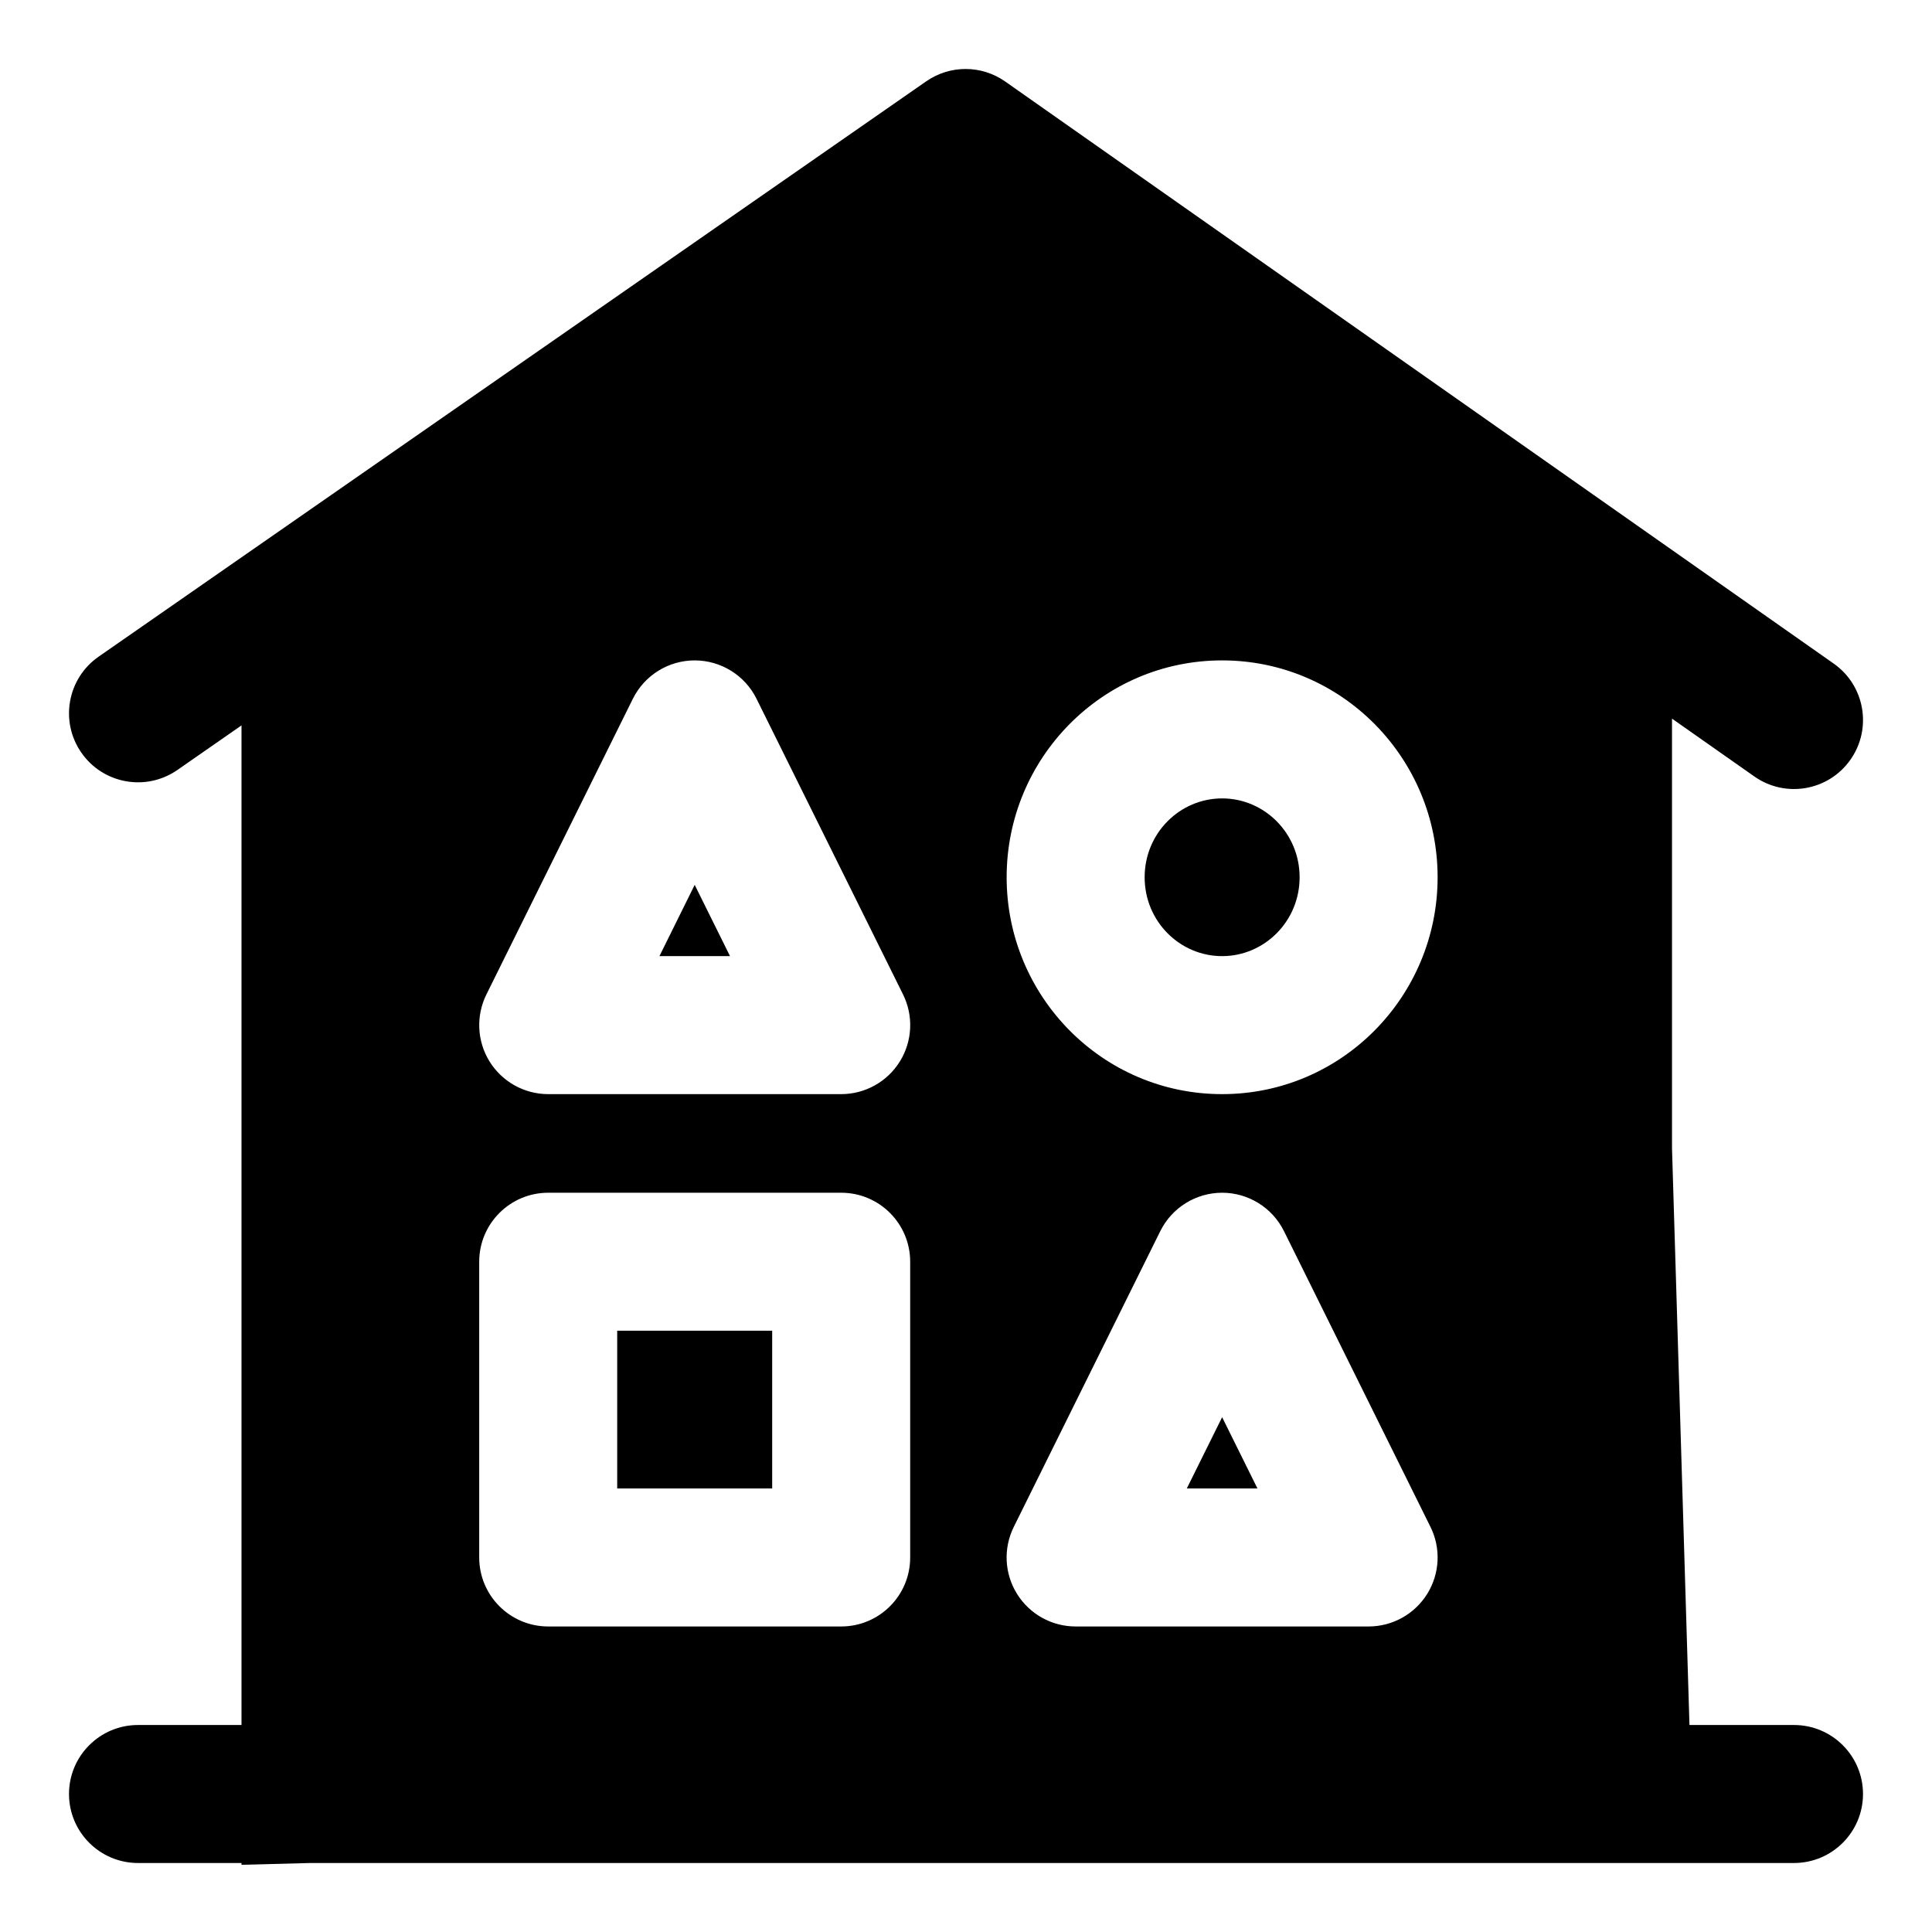
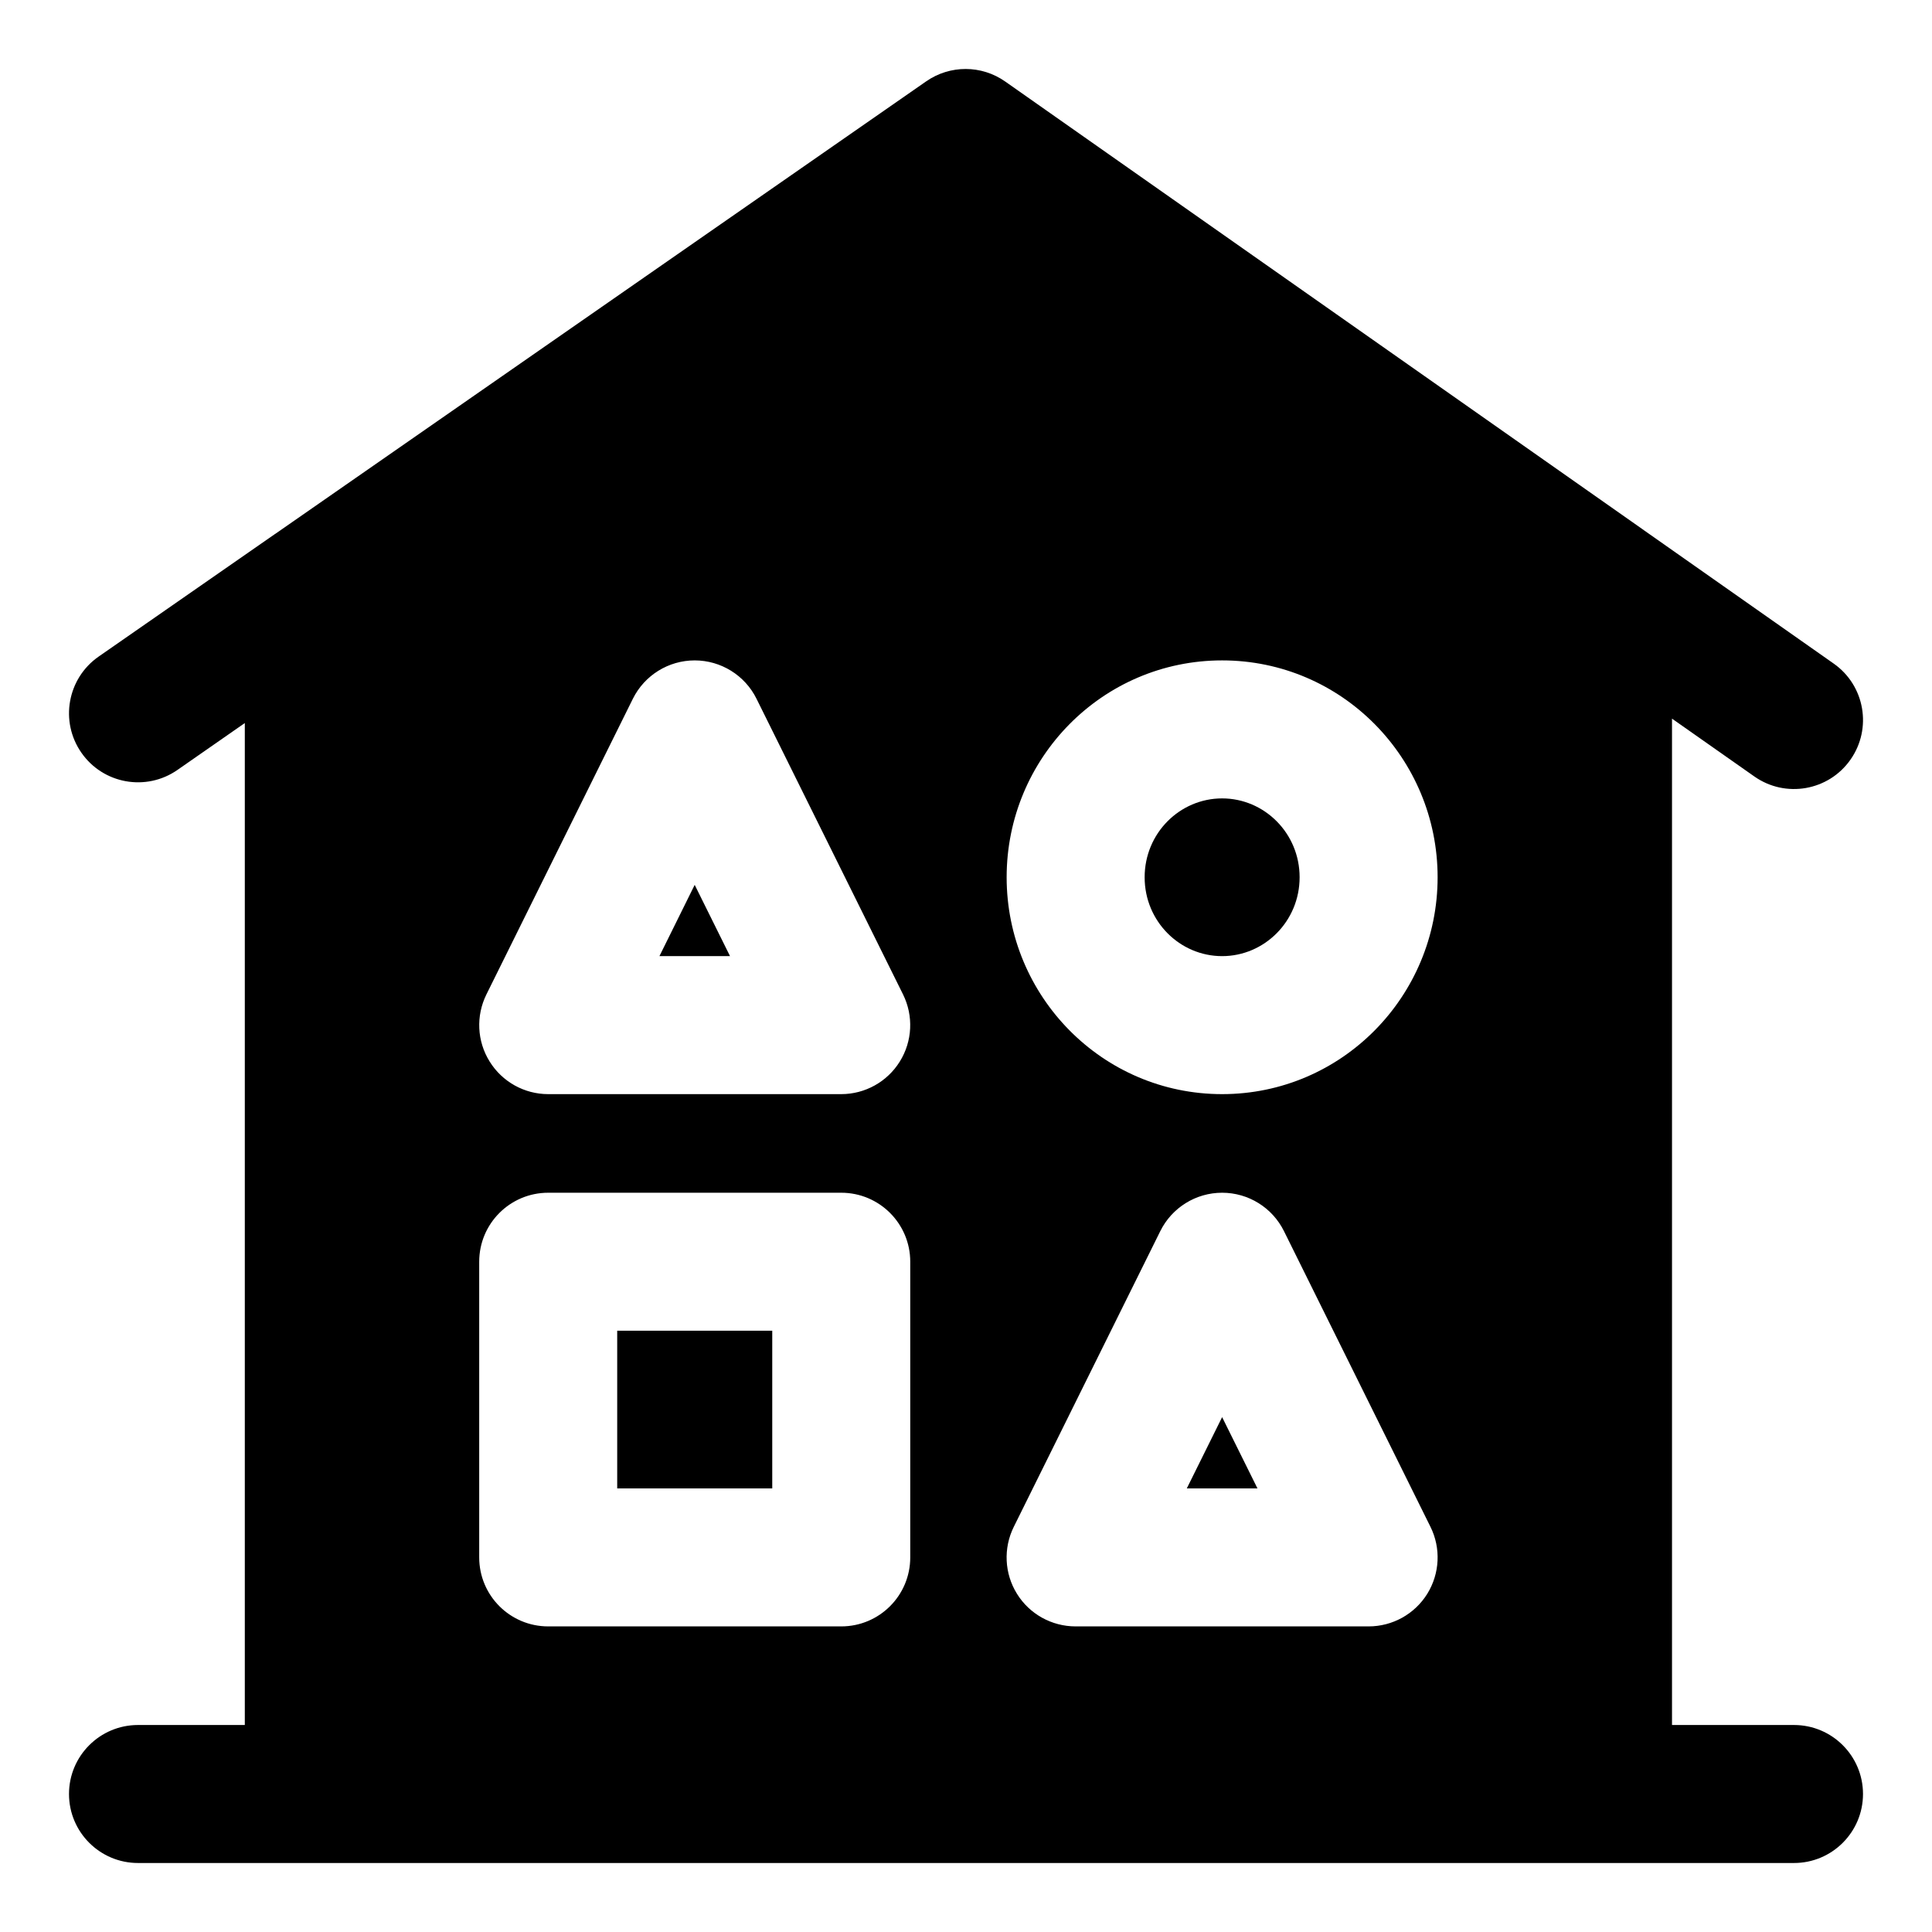
<svg xmlns="http://www.w3.org/2000/svg" width="28" height="28" viewBox="0 0 28 28" fill="none">
-   <path fill-rule="evenodd" clip-rule="evenodd" d="M13.423 1.179C13.768 0.939 14.225 0.94 14.569 1.182L26.575 9.617C27.027 9.934 27.136 10.558 26.818 11.01C26.501 11.462 25.877 11.571 25.425 11.253L24.232 10.415V16.642L24.485 25H26C26.552 25 27 25.448 27 26C27 26.552 26.552 27 26 27L4.5 27L3.5 27.026V27H2C1.448 27 1 26.552 1 26C1 25.448 1.448 25 2 25H3.5V10.513L2.571 11.159C2.117 11.474 1.494 11.362 1.179 10.908C0.864 10.455 0.976 9.832 1.429 9.517L13.423 1.179ZM17.712 11.571C17.1 11.571 16.589 12.074 16.589 12.714C16.589 13.354 17.1 13.857 17.712 13.857C18.323 13.857 18.835 13.354 18.835 12.714C18.835 12.074 18.323 11.571 17.712 11.571ZM14.589 12.714C14.589 10.987 15.978 9.571 17.712 9.571C19.445 9.571 20.835 10.987 20.835 12.714C20.835 14.441 19.445 15.857 17.712 15.857C15.978 15.857 14.589 14.441 14.589 12.714ZM6.945 18.286C6.945 17.734 7.393 17.286 7.945 17.286H12.191C12.744 17.286 13.191 17.734 13.191 18.286V22.572C13.191 23.124 12.744 23.572 12.191 23.572H7.945C7.393 23.572 6.945 23.124 6.945 22.572V18.286ZM8.945 19.286V21.572H11.191V19.286H8.945ZM18.608 17.842C18.439 17.502 18.092 17.286 17.712 17.286C17.332 17.286 16.985 17.502 16.816 17.842L14.693 22.128C14.539 22.438 14.556 22.805 14.739 23.099C14.921 23.393 15.243 23.572 15.589 23.572H19.835C20.181 23.572 20.502 23.393 20.685 23.099C20.867 22.805 20.885 22.438 20.731 22.128L18.608 17.842ZM17.712 20.539L18.224 21.572H17.2L17.712 20.539ZM10.068 9.571C10.448 9.571 10.796 9.787 10.964 10.127L13.088 14.413C13.241 14.723 13.224 15.09 13.041 15.384C12.859 15.678 12.537 15.857 12.191 15.857H7.945C7.599 15.857 7.278 15.678 7.095 15.384C6.913 15.09 6.896 14.723 7.049 14.413L9.172 10.127C9.341 9.787 9.688 9.571 10.068 9.571ZM10.58 13.857L10.068 12.824L9.557 13.857H10.58Z" fill="black" />
+   <path fill-rule="evenodd" clip-rule="evenodd" d="M13.423 1.179C13.768 0.939 14.225 0.94 14.569 1.182L23.792 7.661L23.807 7.672L26.575 9.617C27.027 9.934 27.136 10.558 26.818 11.01C26.501 11.462 25.877 11.571 25.425 11.253L24.232 10.415V25H26C26.552 25 27 25.448 27 26C27 26.552 26.552 27 26 27H23.254L23.232 27L4.548 27L4.526 27H2C1.448 27 1 26.552 1 26C1 25.448 1.448 25 2 25H3.548V10.479L2.571 11.159C2.117 11.474 1.494 11.362 1.179 10.908C0.864 10.455 0.976 9.832 1.429 9.516L3.977 7.745L3.991 7.736L13.423 1.179ZM17.712 11.571C17.1 11.571 16.589 12.074 16.589 12.714C16.589 13.354 17.1 13.857 17.712 13.857C18.323 13.857 18.835 13.354 18.835 12.714C18.835 12.074 18.323 11.571 17.712 11.571ZM14.589 12.714C14.589 10.987 15.978 9.571 17.712 9.571C19.445 9.571 20.835 10.987 20.835 12.714C20.835 14.441 19.445 15.857 17.712 15.857C15.978 15.857 14.589 14.441 14.589 12.714ZM6.945 18.286C6.945 17.733 7.393 17.286 7.945 17.286H12.192C12.744 17.286 13.192 17.733 13.192 18.286V22.571C13.192 23.124 12.744 23.571 12.192 23.571H7.945C7.393 23.571 6.945 23.124 6.945 22.571V18.286ZM8.945 19.286V21.571H11.192V19.286H8.945ZM18.608 17.842C18.439 17.501 18.092 17.286 17.712 17.286C17.332 17.286 16.985 17.501 16.816 17.842L14.693 22.127C14.539 22.437 14.556 22.805 14.739 23.099C14.921 23.393 15.243 23.571 15.589 23.571H19.835C20.181 23.571 20.502 23.393 20.685 23.099C20.867 22.805 20.885 22.437 20.731 22.127L18.608 17.842ZM17.712 20.538L18.224 21.571H17.2L17.712 20.538ZM10.068 9.571C10.448 9.571 10.796 9.787 10.964 10.127L13.088 14.413C13.241 14.723 13.224 15.09 13.041 15.384C12.859 15.678 12.537 15.857 12.192 15.857H7.945C7.599 15.857 7.278 15.678 7.096 15.384C6.913 15.09 6.896 14.723 7.049 14.413L9.172 10.127C9.341 9.787 9.688 9.571 10.068 9.571ZM10.58 13.857L10.068 12.824L9.557 13.857H10.58Z" fill="black" />
</svg>
